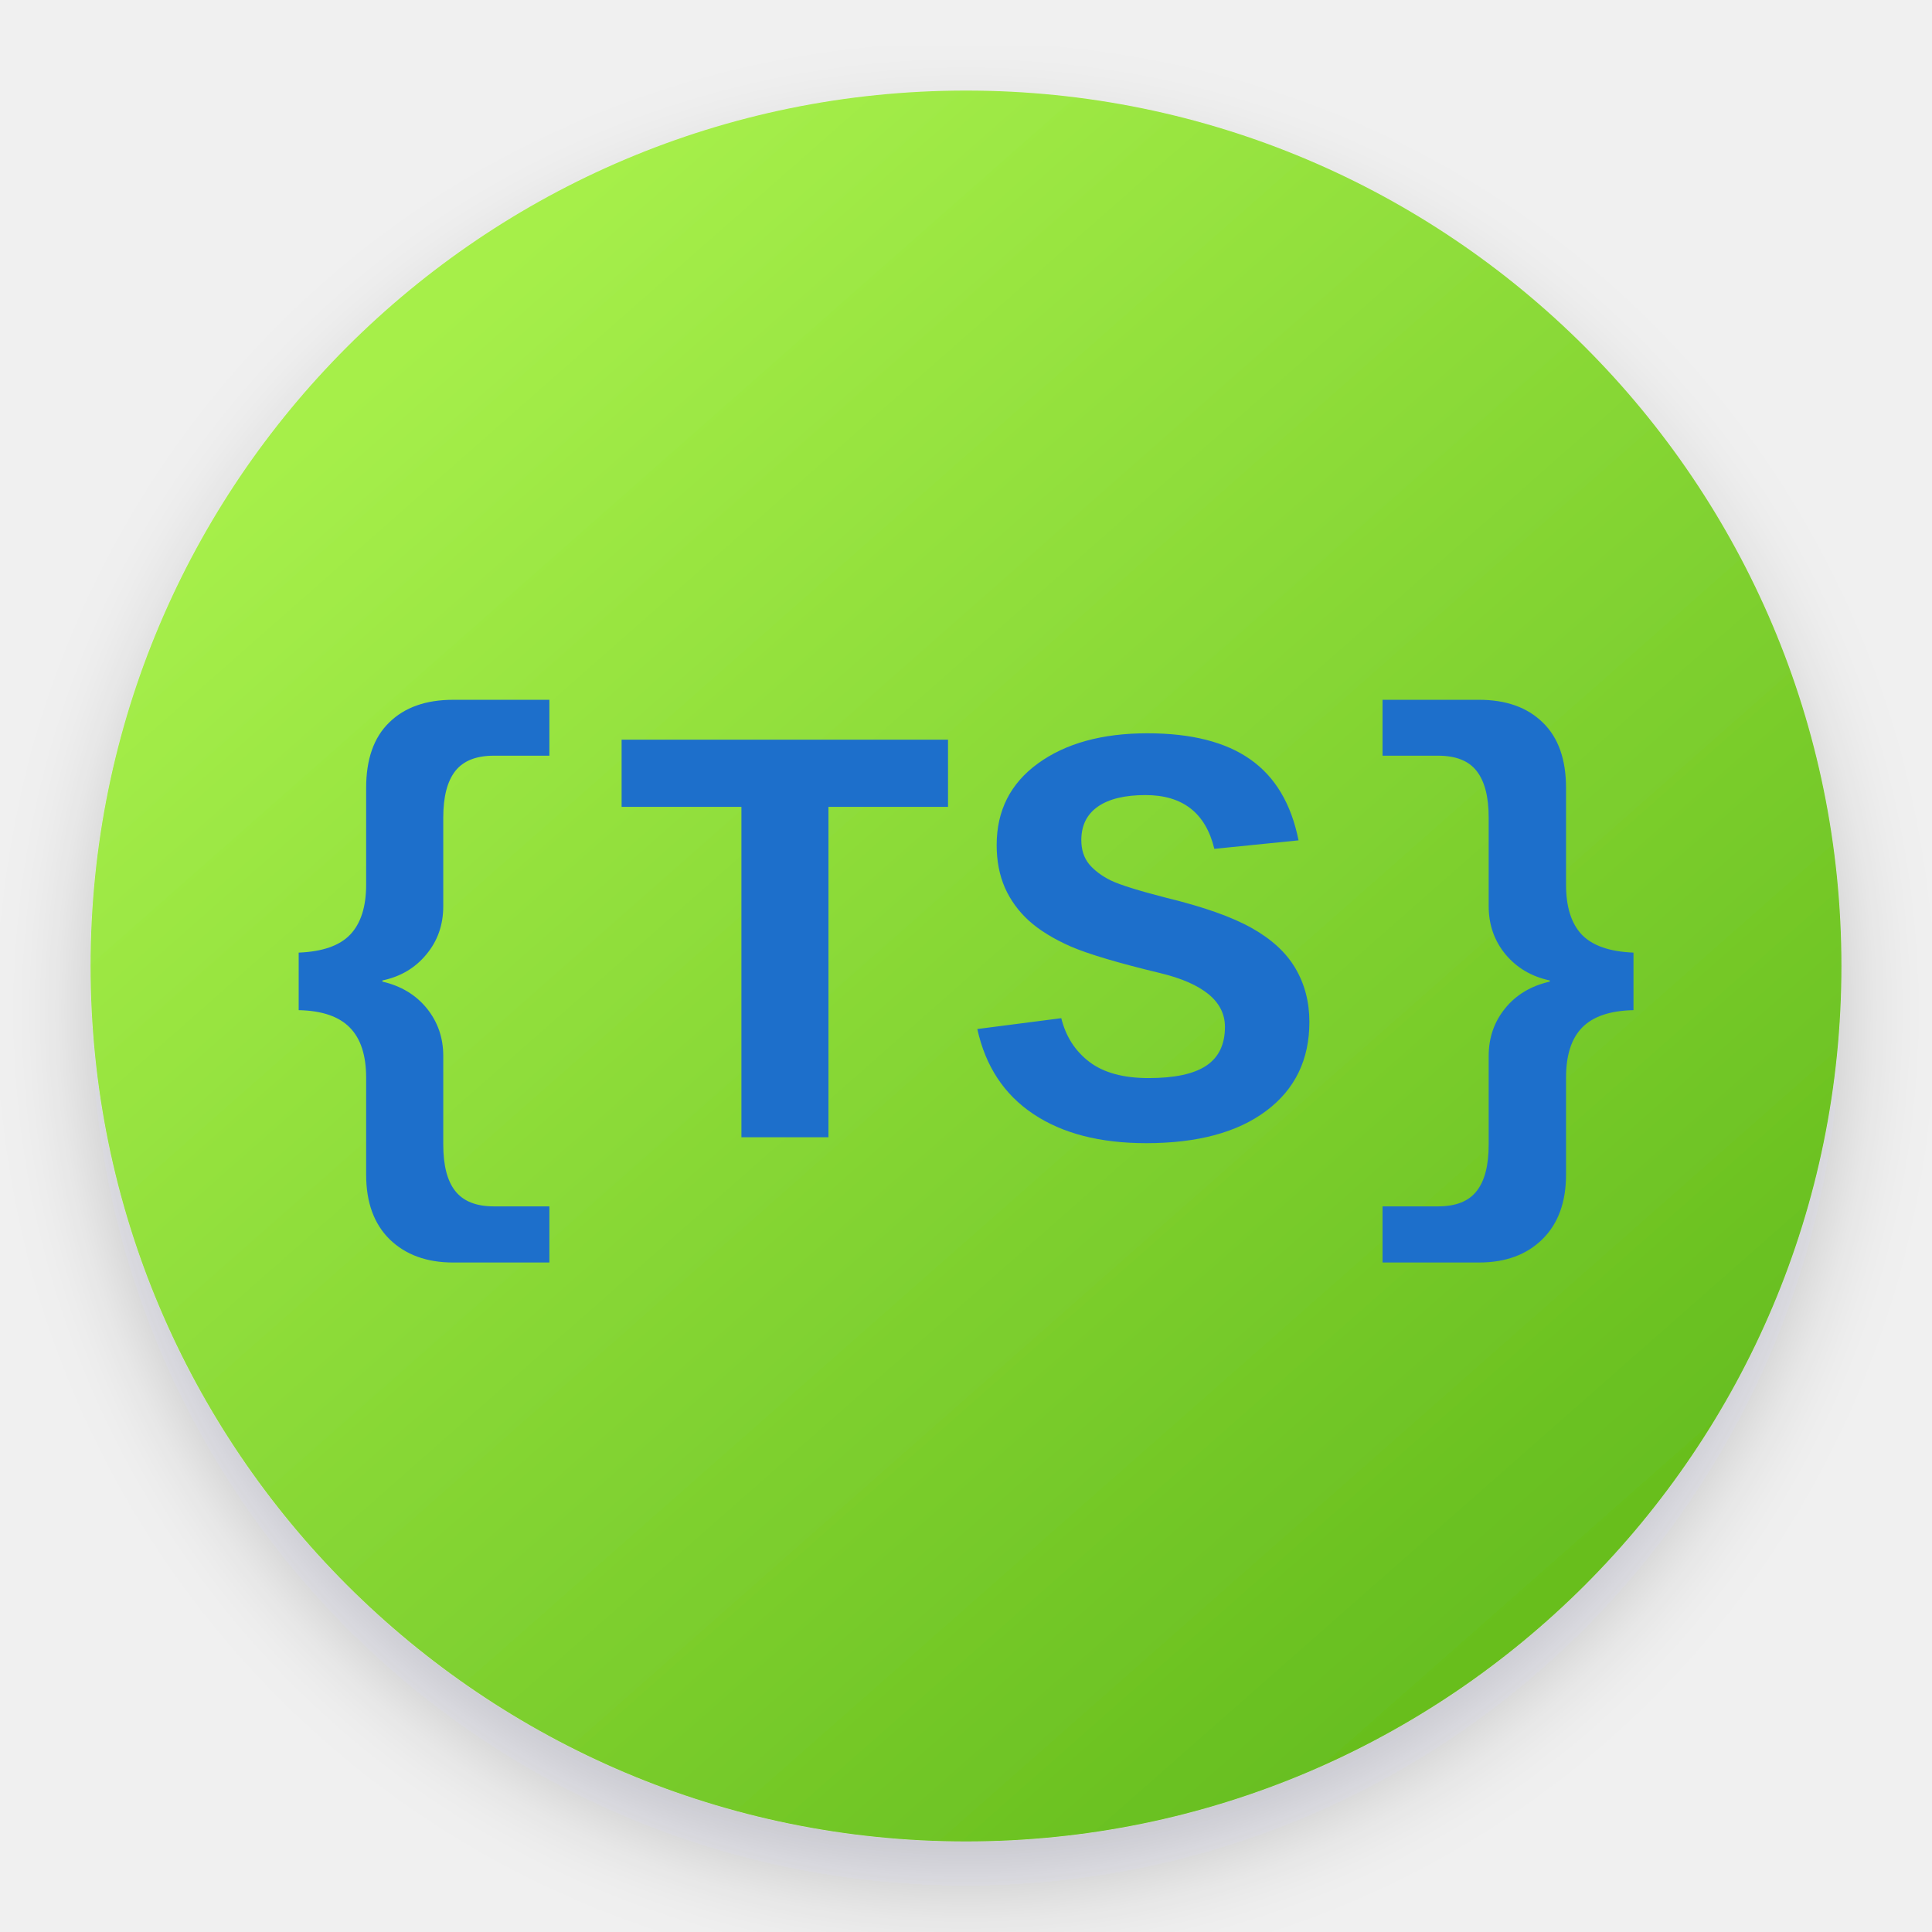
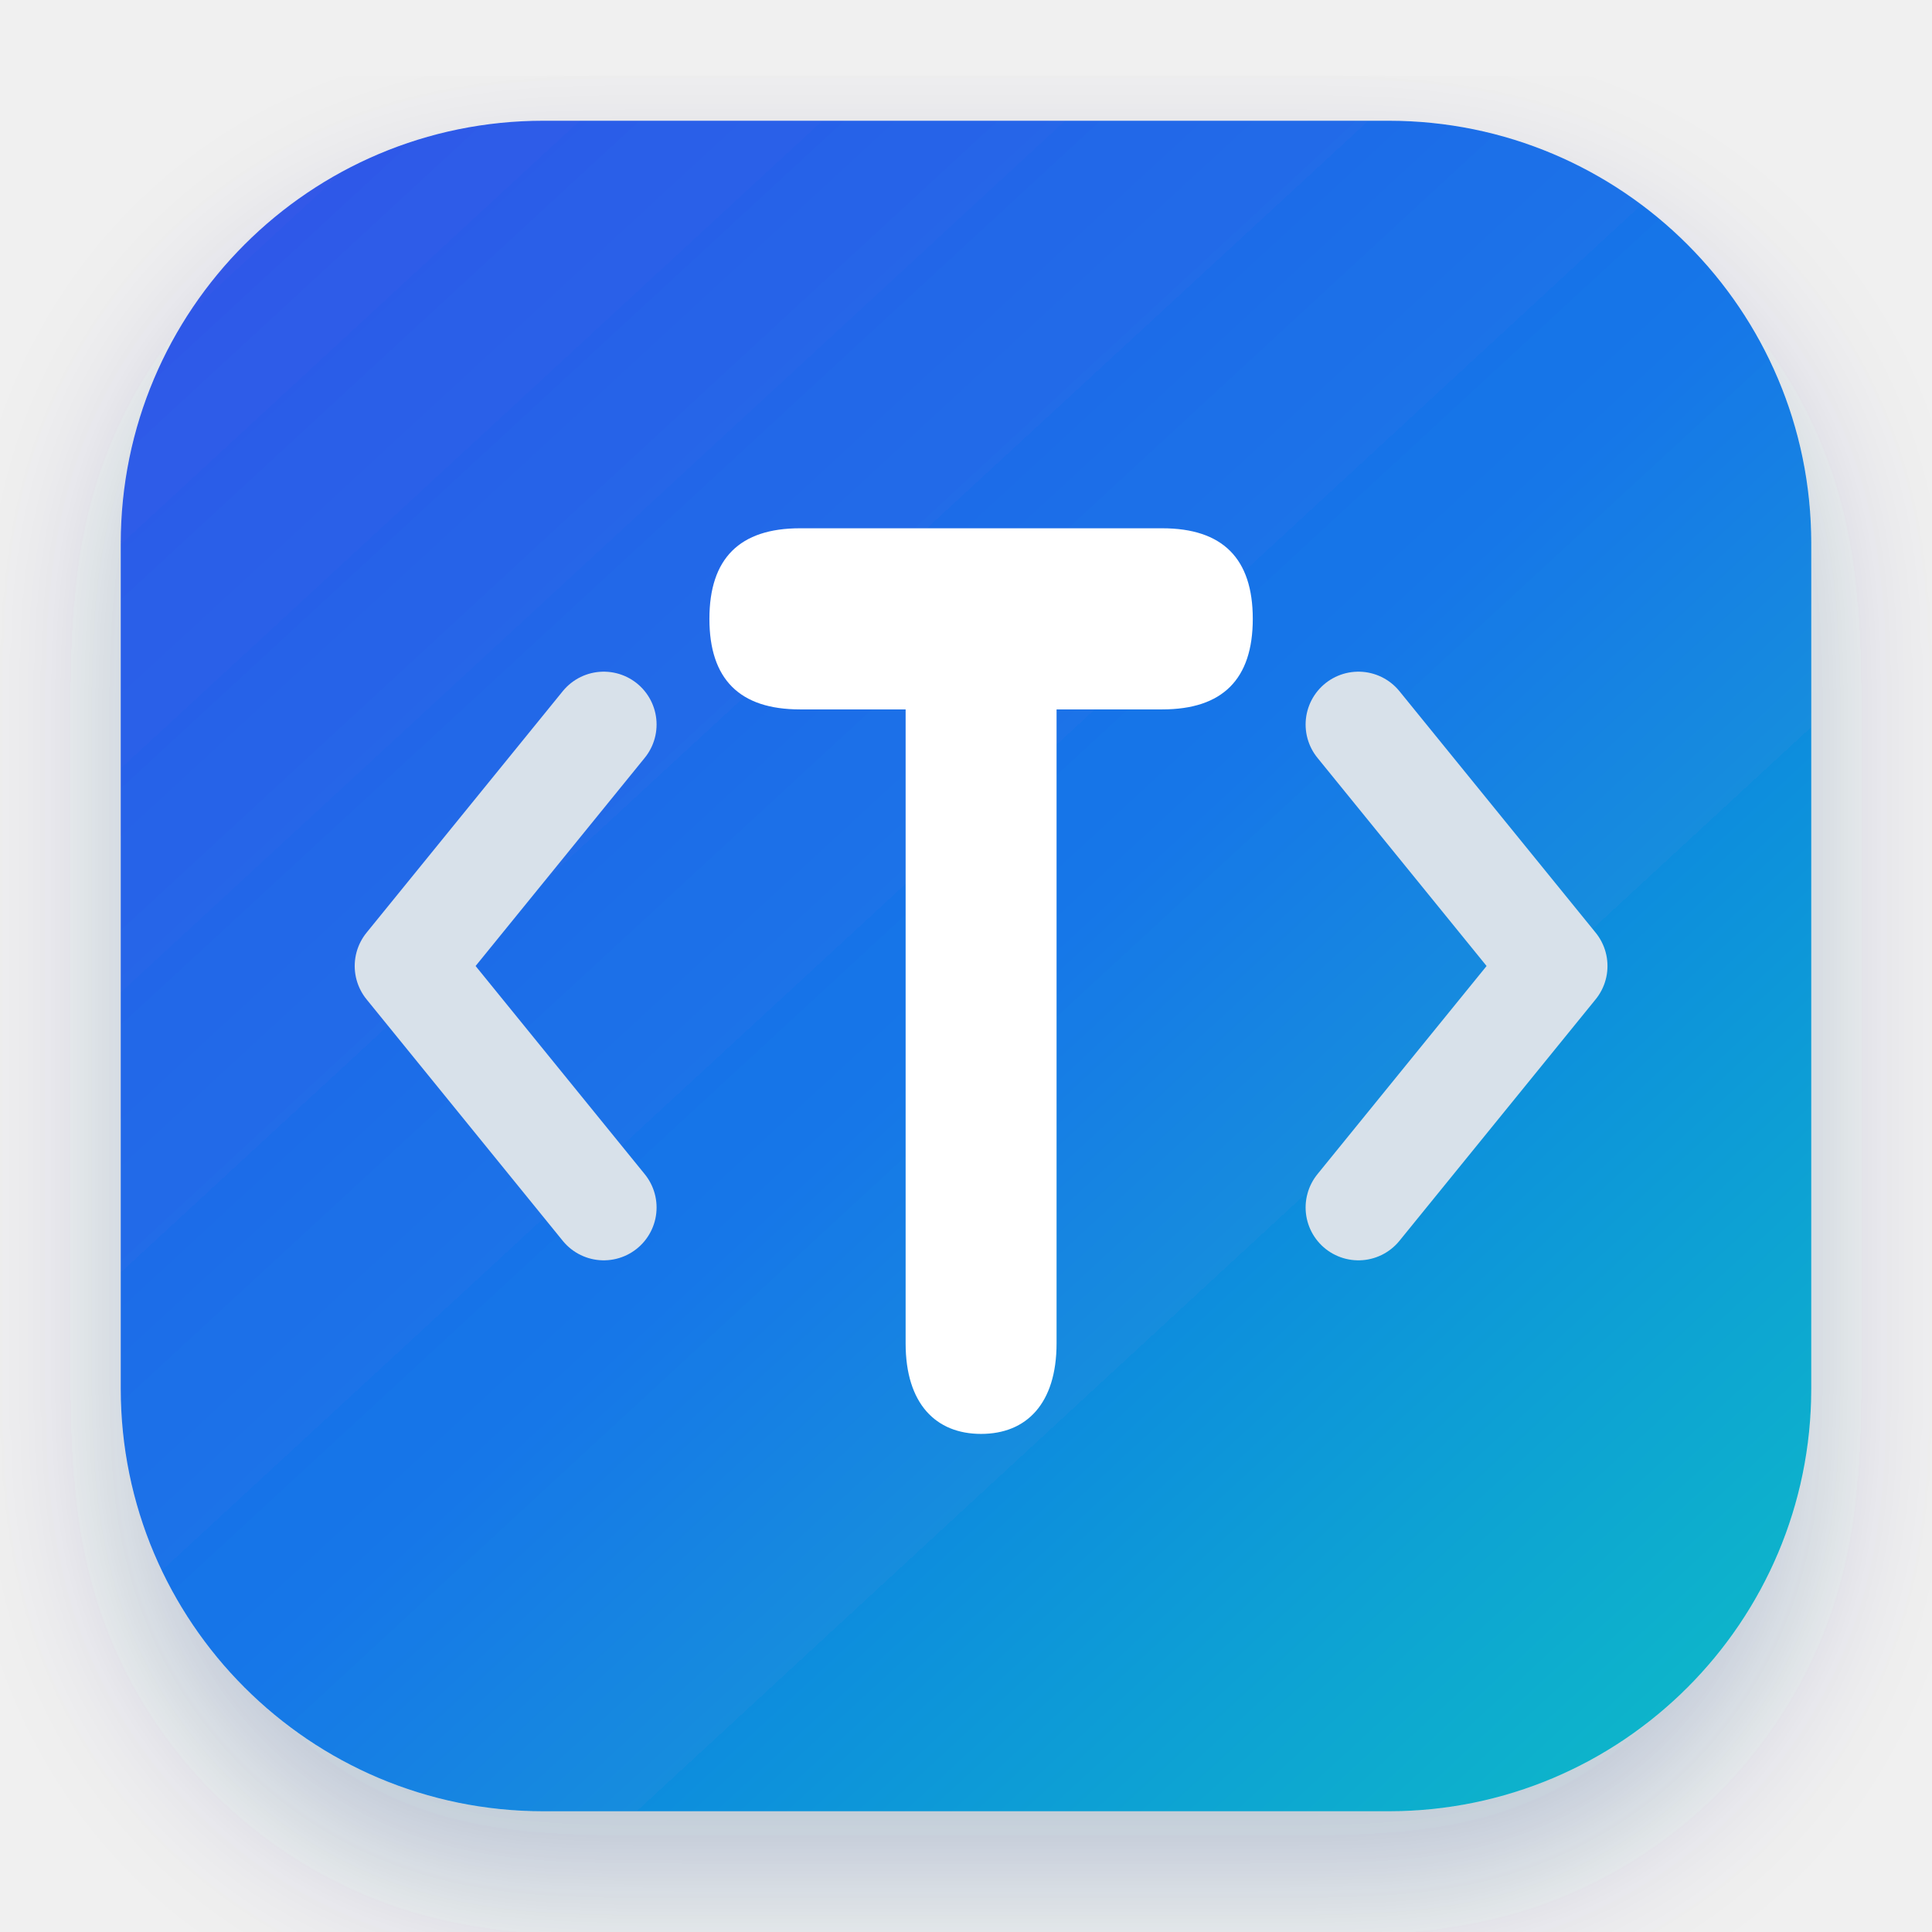
- <svg xmlns="http://www.w3.org/2000/svg" width="128" height="128" viewBox="0 0 128 128" role="img" aria-label="APITypeGen icon">
+ <svg xmlns="http://www.w3.org/2000/svg" width="128" height="128" viewBox="0 0 128 128" role="img" aria-labelledby="title description">
  <defs>
-     <linearGradient id="swaggerCircle" x1="28" y1="22" x2="102" y2="106" gradientUnits="userSpaceOnUse">
-       <stop offset="0" stop-color="#a6ef4a" />
-       <stop offset="1" stop-color="#67be1f" />
+     <linearGradient id="brand" x1="16" y1="12" x2="112" y2="116" gradientUnits="userSpaceOnUse">
+       <stop stop-color="#3157E8" />
+       <stop offset="0.52" stop-color="#1677E8" />
+       <stop offset="1" stop-color="#09B7C9" />
    </linearGradient>
-     <filter id="shadow" x="-30%" y="-30%" width="160%" height="160%">
-       <feDropShadow dx="0" dy="3" stdDeviation="3" flood-color="#0b1728" flood-opacity="0.18" />
+     <filter id="shadow" x="-20%" y="-20%" width="140%" height="150%">
+       <feDropShadow dx="0" dy="5" stdDeviation="5" flood-color="#123B7A" flood-opacity="0.22" />
    </filter>
  </defs>
-   <g filter="url(#shadow)">
-     <circle cx="64" cy="64" r="58" fill="url(#swaggerCircle)" />
-   </g>
-   <text x="64" y="64" text-anchor="middle" dominant-baseline="middle" font-size="40" font-family="'JetBrains Mono', 'SFMono-Regular', Menlo, Monaco, Consolas, 'Courier New', monospace" font-weight="800" fill="#1d6fcb">{TS}</text>
+   <rect x="8" y="8" width="112" height="112" rx="28" fill="url(#brand)" filter="url(#shadow)" />
+   <path d="M40 48L27 64L40 80M90 48L103 64L90 80" fill="none" stroke="#D8E1EA" stroke-width="7" stroke-linecap="round" stroke-linejoin="round" />
+   <path d="M53 35H77C81 35 83 37 83 41C83 45 81 47 77 47H70V89C70 93 68 95 65 95C62 95 60 93 60 89V47H53C49 47 47 45 47 41C47 37 49 35 53 35Z" fill="#FFFFFF" />
</svg>
